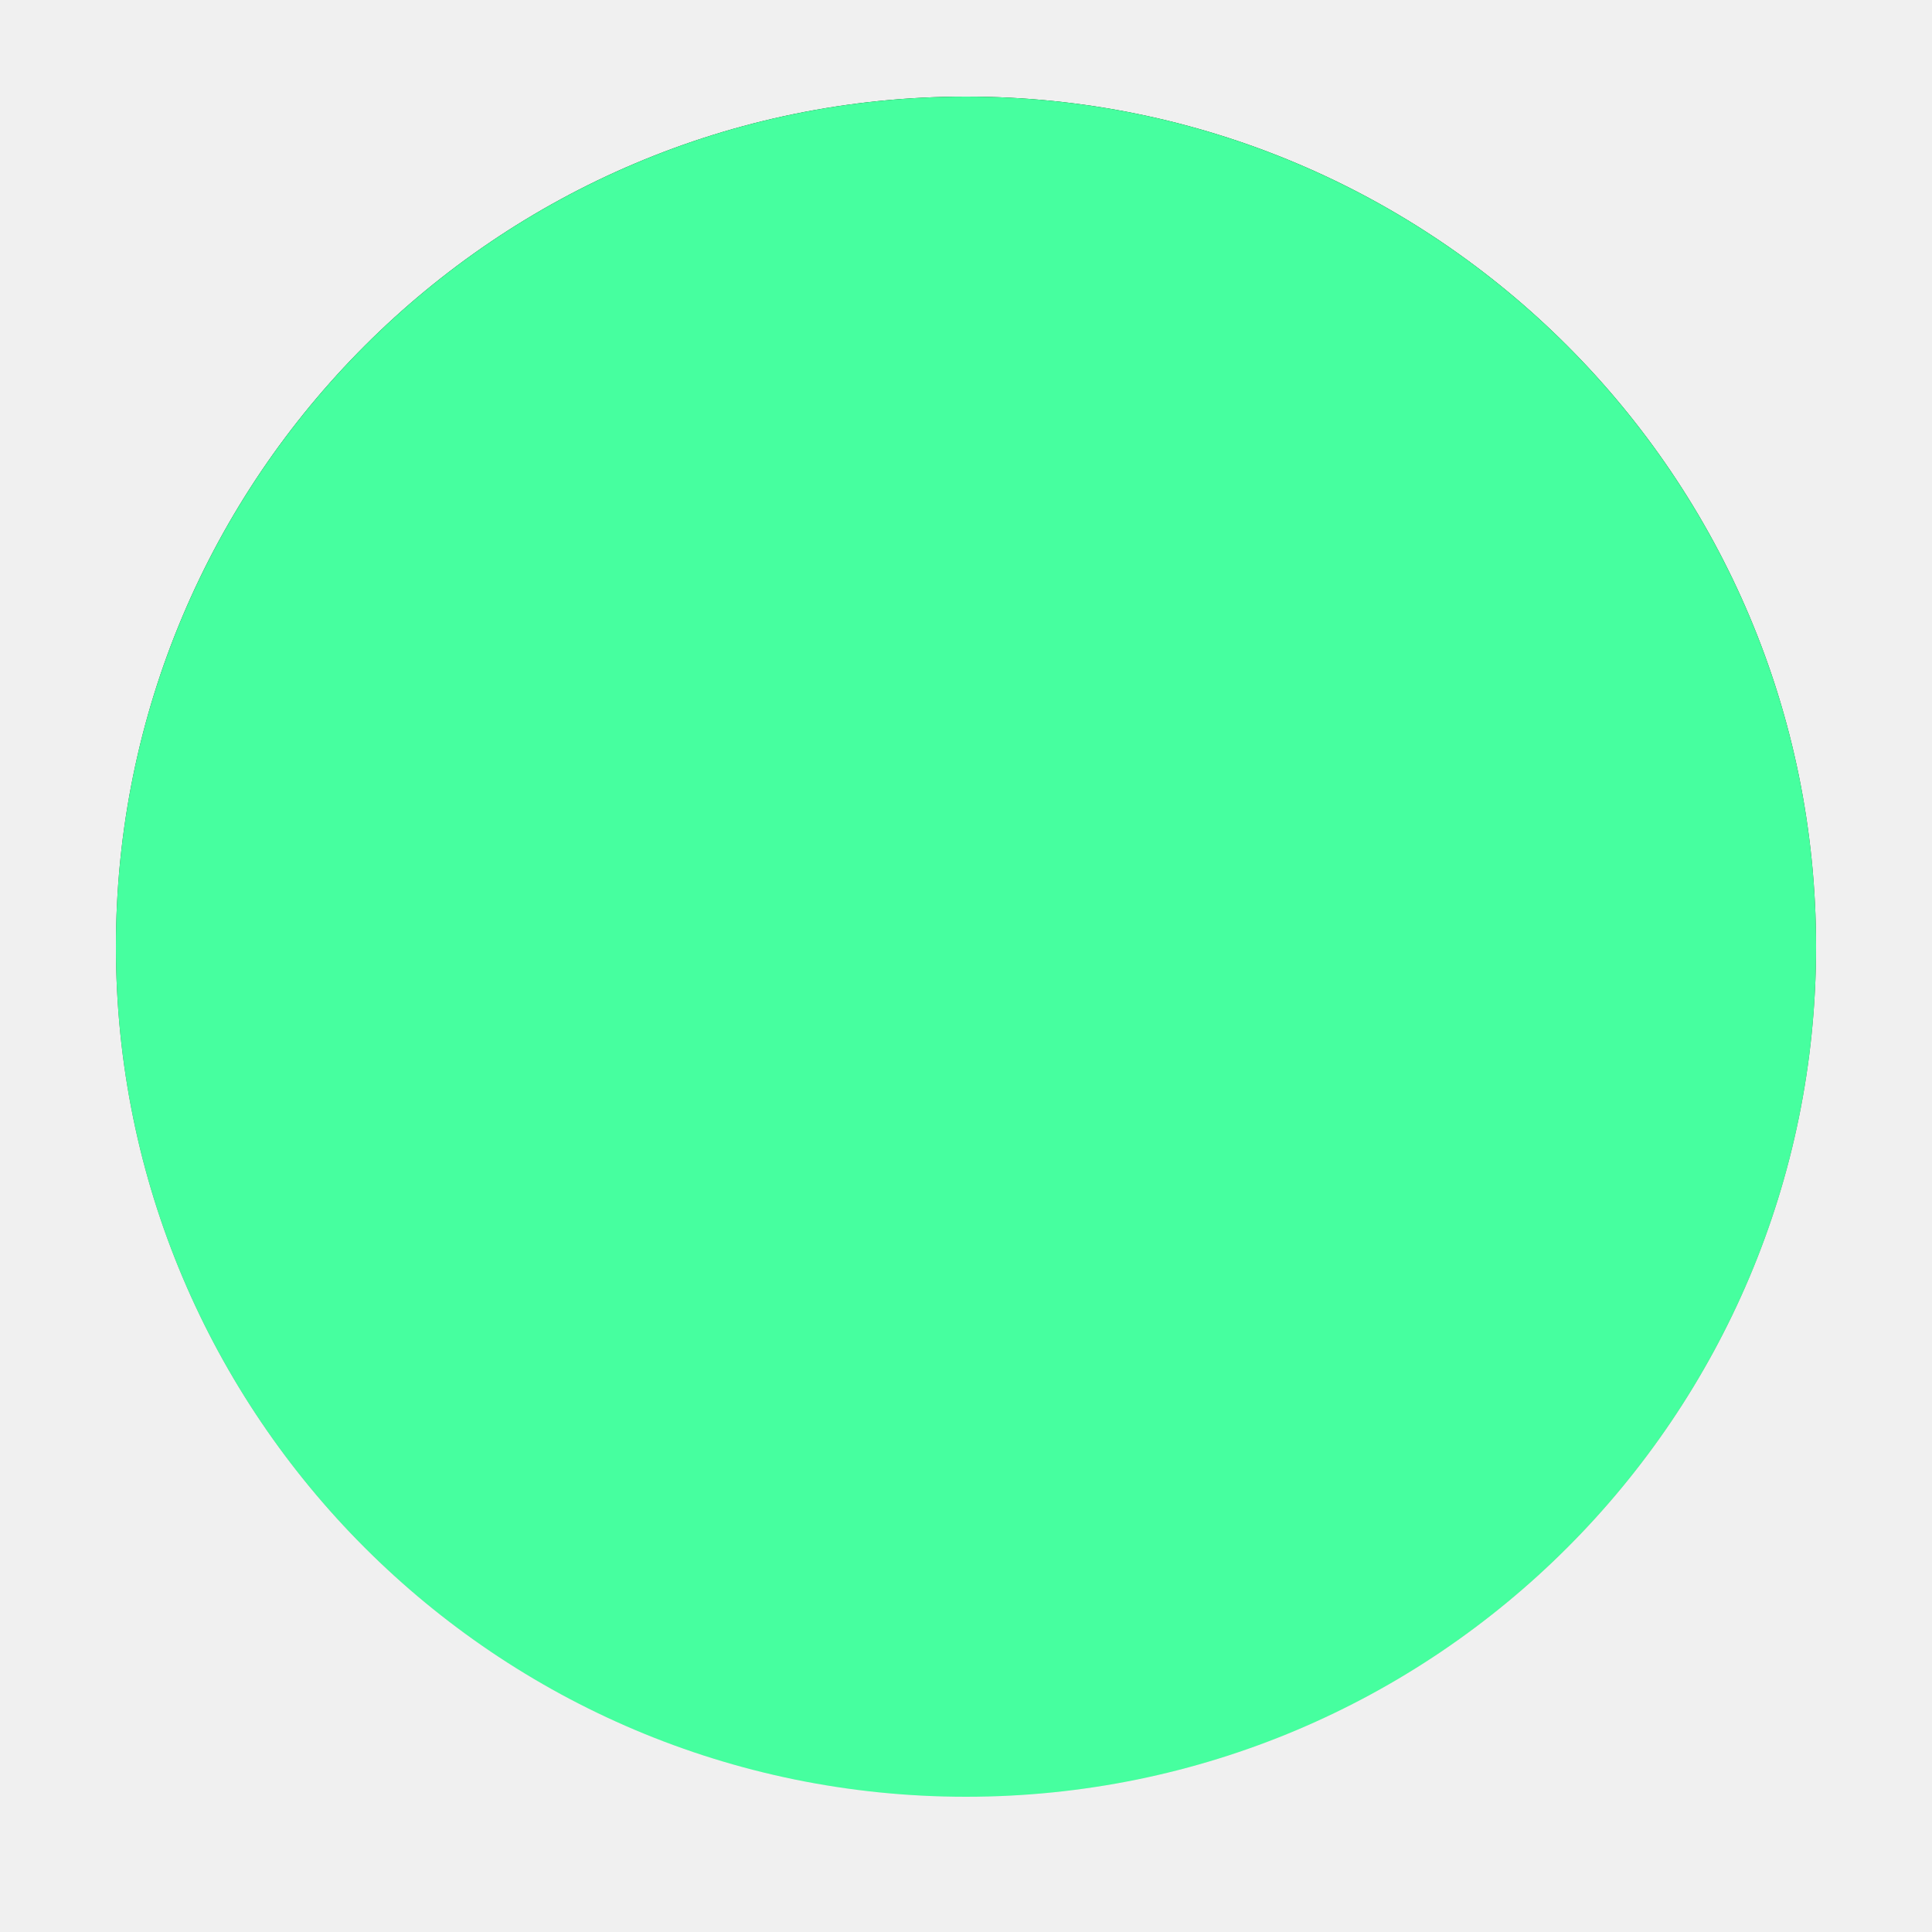
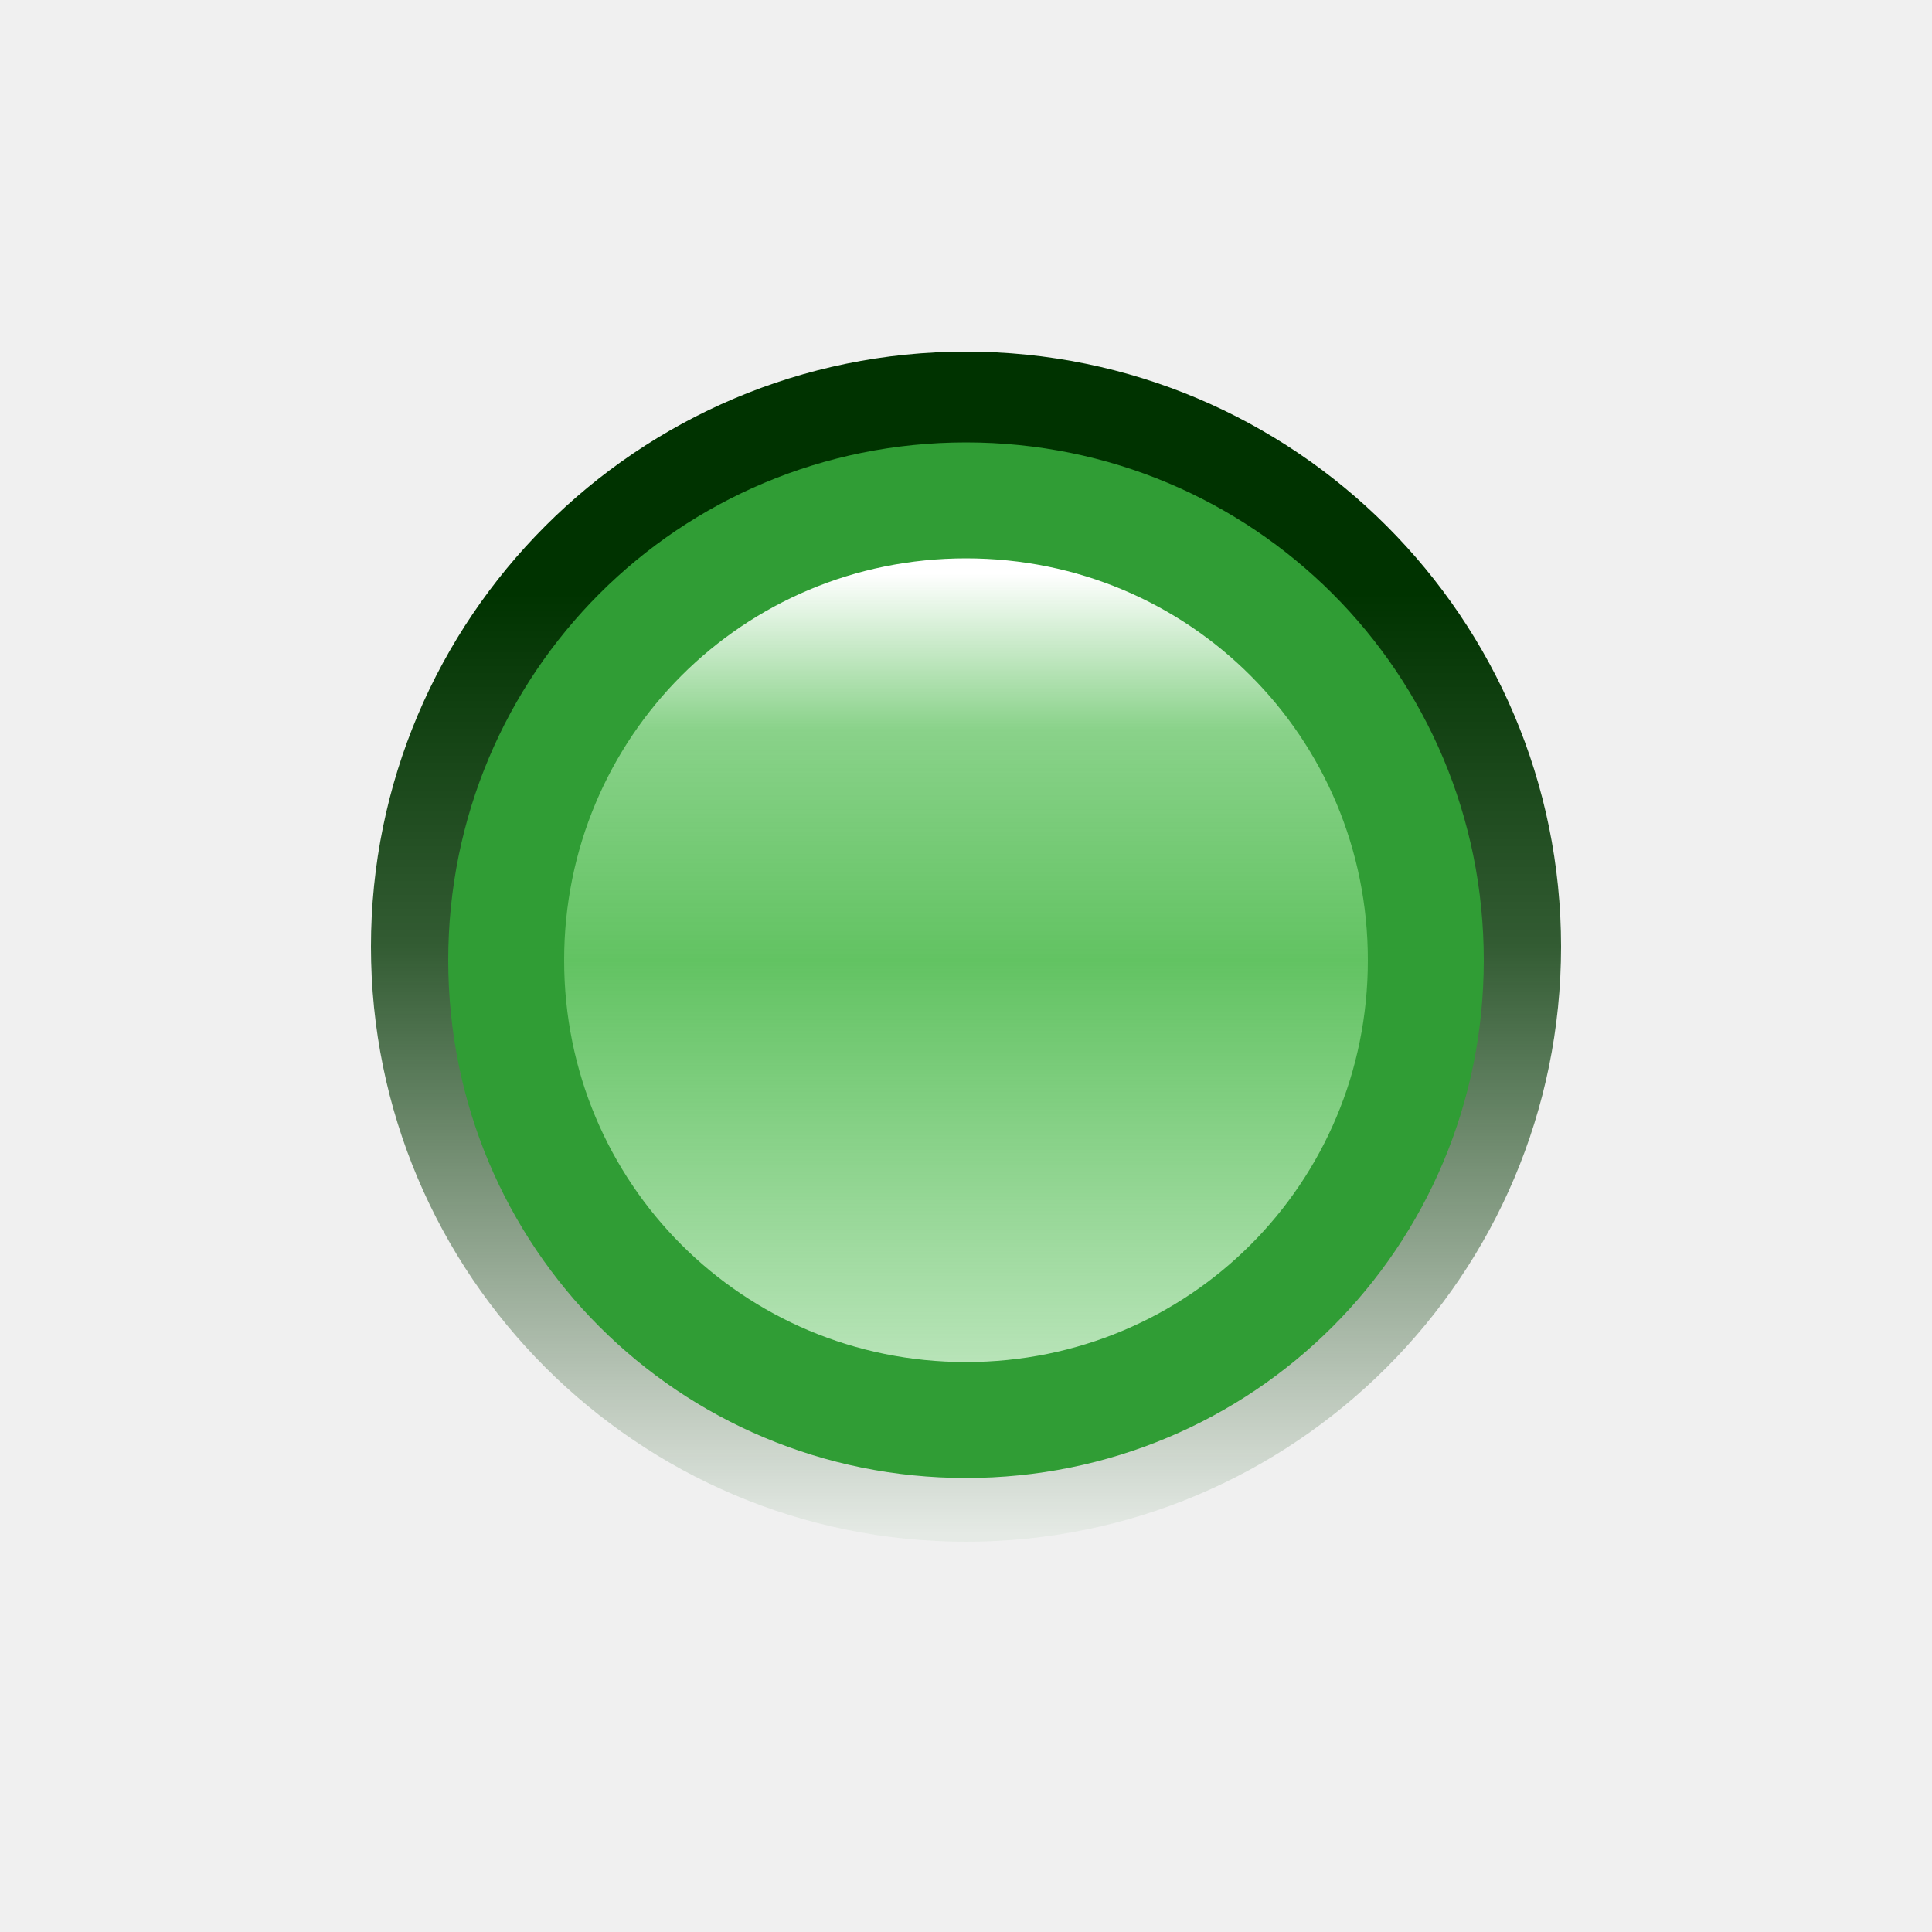
<svg xmlns="http://www.w3.org/2000/svg" version="1.2" viewBox="0 0 100 100" width="100" height="100">
  <defs>
    <linearGradient id="P" gradientUnits="userSpaceOnUse" />
-     <linearGradient id="g1" x2="1" href="#P" gradientTransform="matrix(0,88,-88,0,6,5)">
+     <linearGradient id="g1" x2="1" href="#P" gradientTransform="matrix(0,61.6,-61.6,0,19.2,18.2)">
      <stop offset=".2" stop-color="#030" stop-opacity="1" />
      <stop offset=".5" stop-color="#030" stop-opacity=".8" />
      <stop offset="1" stop-color="#033000" stop-opacity=".1" />
    </linearGradient>
-     <linearGradient id="g2" x2="1" href="#P" gradientTransform="matrix(0,68,-68,0,16,16)">
+     <linearGradient id="g2" x2="1" href="#P" gradientTransform="matrix(0,47.6,-47.6,0,26.2,25.9)">
      <stop offset=".08" stop-color="#3bb43b" stop-opacity="0" />
      <stop offset=".25" stop-color="#3bb43b" stop-opacity=".6" />
      <stop offset=".5" stop-color="#3bb43b" stop-opacity=".8" />
      <stop offset="1" stop-color="#3bb43b" stop-opacity=".3" />
    </linearGradient>
  </defs>
-   <style>.a{fill:#fff}.b{fill:url(#g1)}.c{fill:url(#g2);stroke:#309d35;stroke-width:6}.d{fill:#46ff9f}</style>
-   <path fill-rule="evenodd" class="a" d="m50 93c-24.3 0-44-19.7-44-44 0-24.3 19.7-44 44-44 24.3 0 44 19.7 44 44 0 24.3-19.7 44-44 44z" />
-   <path fill-rule="evenodd" class="b" d="m50 93c-24.3 0-44-19.7-44-44 0-24.3 19.7-44 44-44 24.3 0 44 19.7 44 44 0 24.3-19.7 44-44 44z" />
-   <path fill-rule="evenodd" class="a" d="m50 85c-19.4 0-35-15.6-35-35 0-19.4 15.6-35 35-35 19.4 0 35 15.6 35 35 0 19.4-15.6 35-35 35z" />
-   <path fill-rule="evenodd" class="c" d="m50 84c-18.8 0-34-15.2-34-34 0-18.8 15.2-34 34-34 18.8 0 34 15.2 34 34 0 18.8-15.2 34-34 34z" />
-   <path fill-rule="evenodd" class="d" d="m50 93c-24.3 0-44-19.7-44-44 0-24.3 19.7-44 44-44 24.3 0 44 19.7 44 44 0 24.3-19.7 44-44 44z" />
+   <style>.a{fill:#fff}.b{fill:url(#g1)}.c{fill:url(#g2);stroke:#309d35;stroke-width:6}</style>
+   <path fill-rule="evenodd" class="a" d="m50 79.8c-17 0-30.8-13.8-30.8-30.8 0-17 13.8-30.8 30.8-30.8 17 0 30.8 13.8 30.8 30.8 0 17-13.8 30.8-30.8 30.8z" />
+   <path fill-rule="evenodd" class="b" d="m50 79.8c-17 0-30.8-13.8-30.8-30.8 0-17 13.8-30.8 30.8-30.8 17 0 30.8 13.8 30.8 30.8 0 17-13.8 30.8-30.8 30.8z" />
+   <path fill-rule="evenodd" class="a" d="m50 74.2c-13.5 0-24.5-11-24.5-24.5 0-13.5 11-24.5 24.5-24.5 13.5 0 24.5 11 24.5 24.5 0 13.5-11 24.5-24.5 24.5z" />
+   <path fill-rule="evenodd" class="c" d="m50 73.5c-13.2 0-23.8-10.6-23.8-23.8 0-13.2 10.6-23.8 23.8-23.8 13.2 0 23.8 10.6 23.8 23.8 0 13.2-10.6 23.8-23.8 23.8z" />
</svg>
